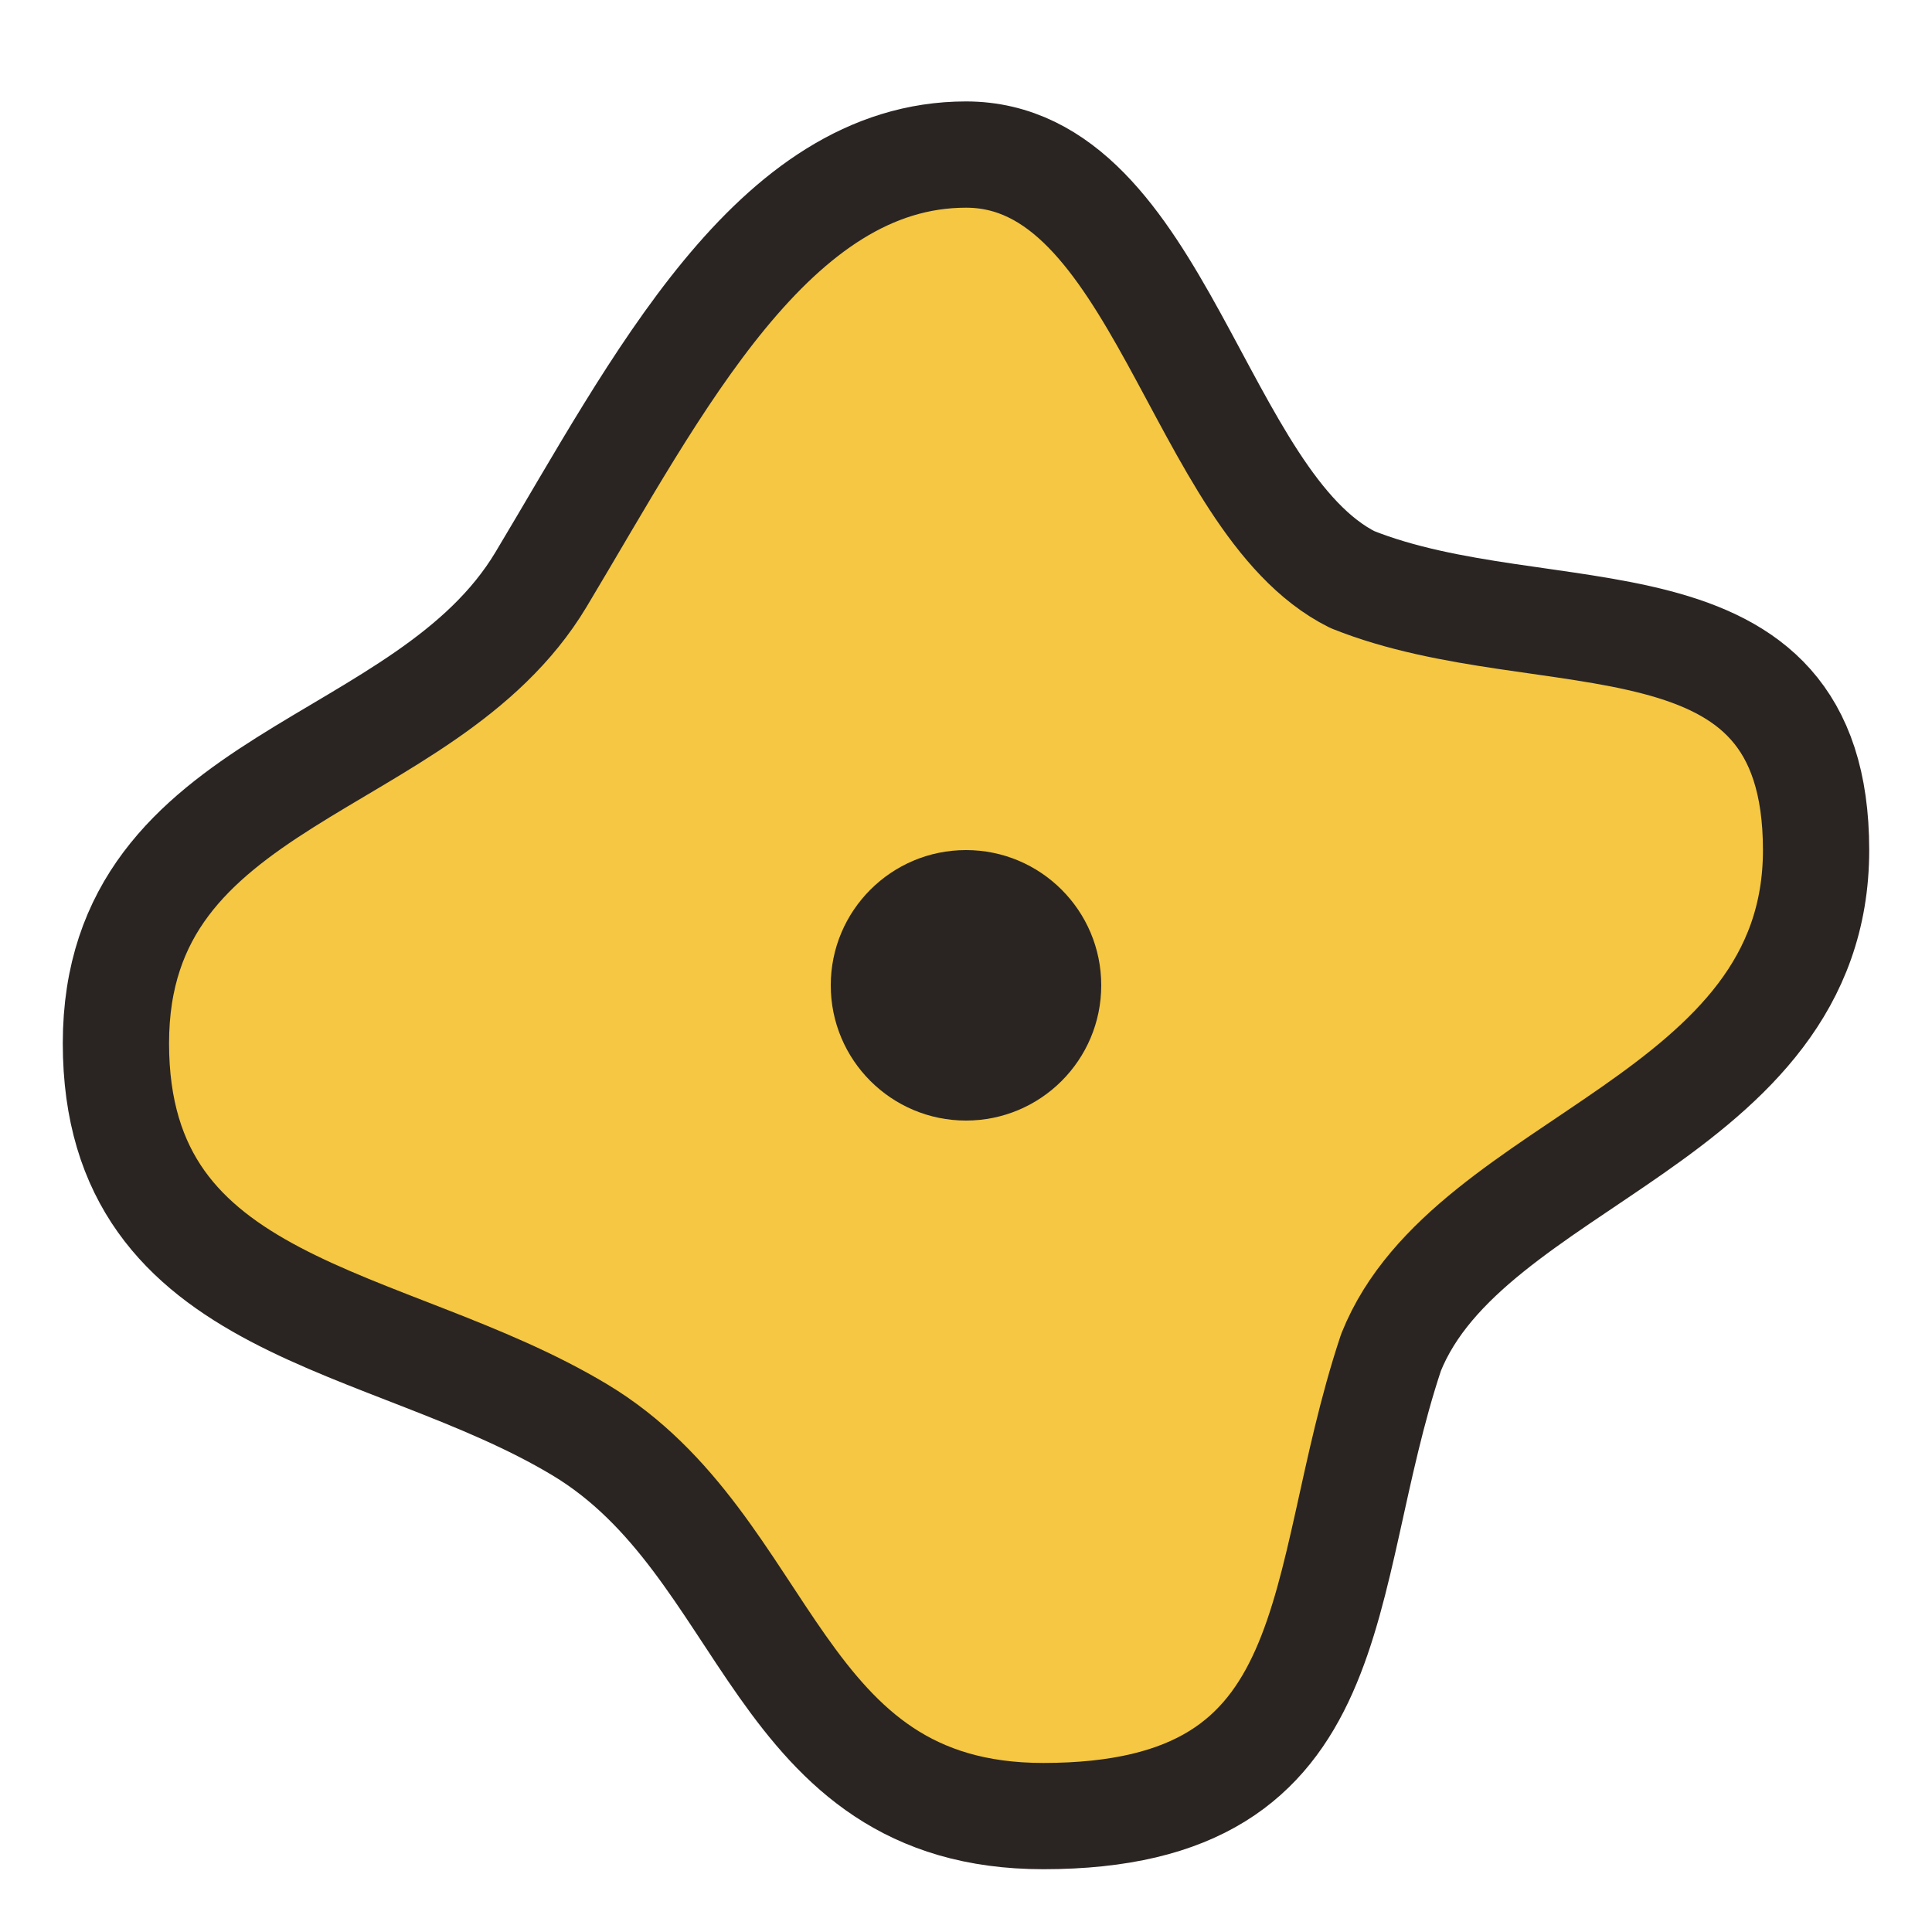
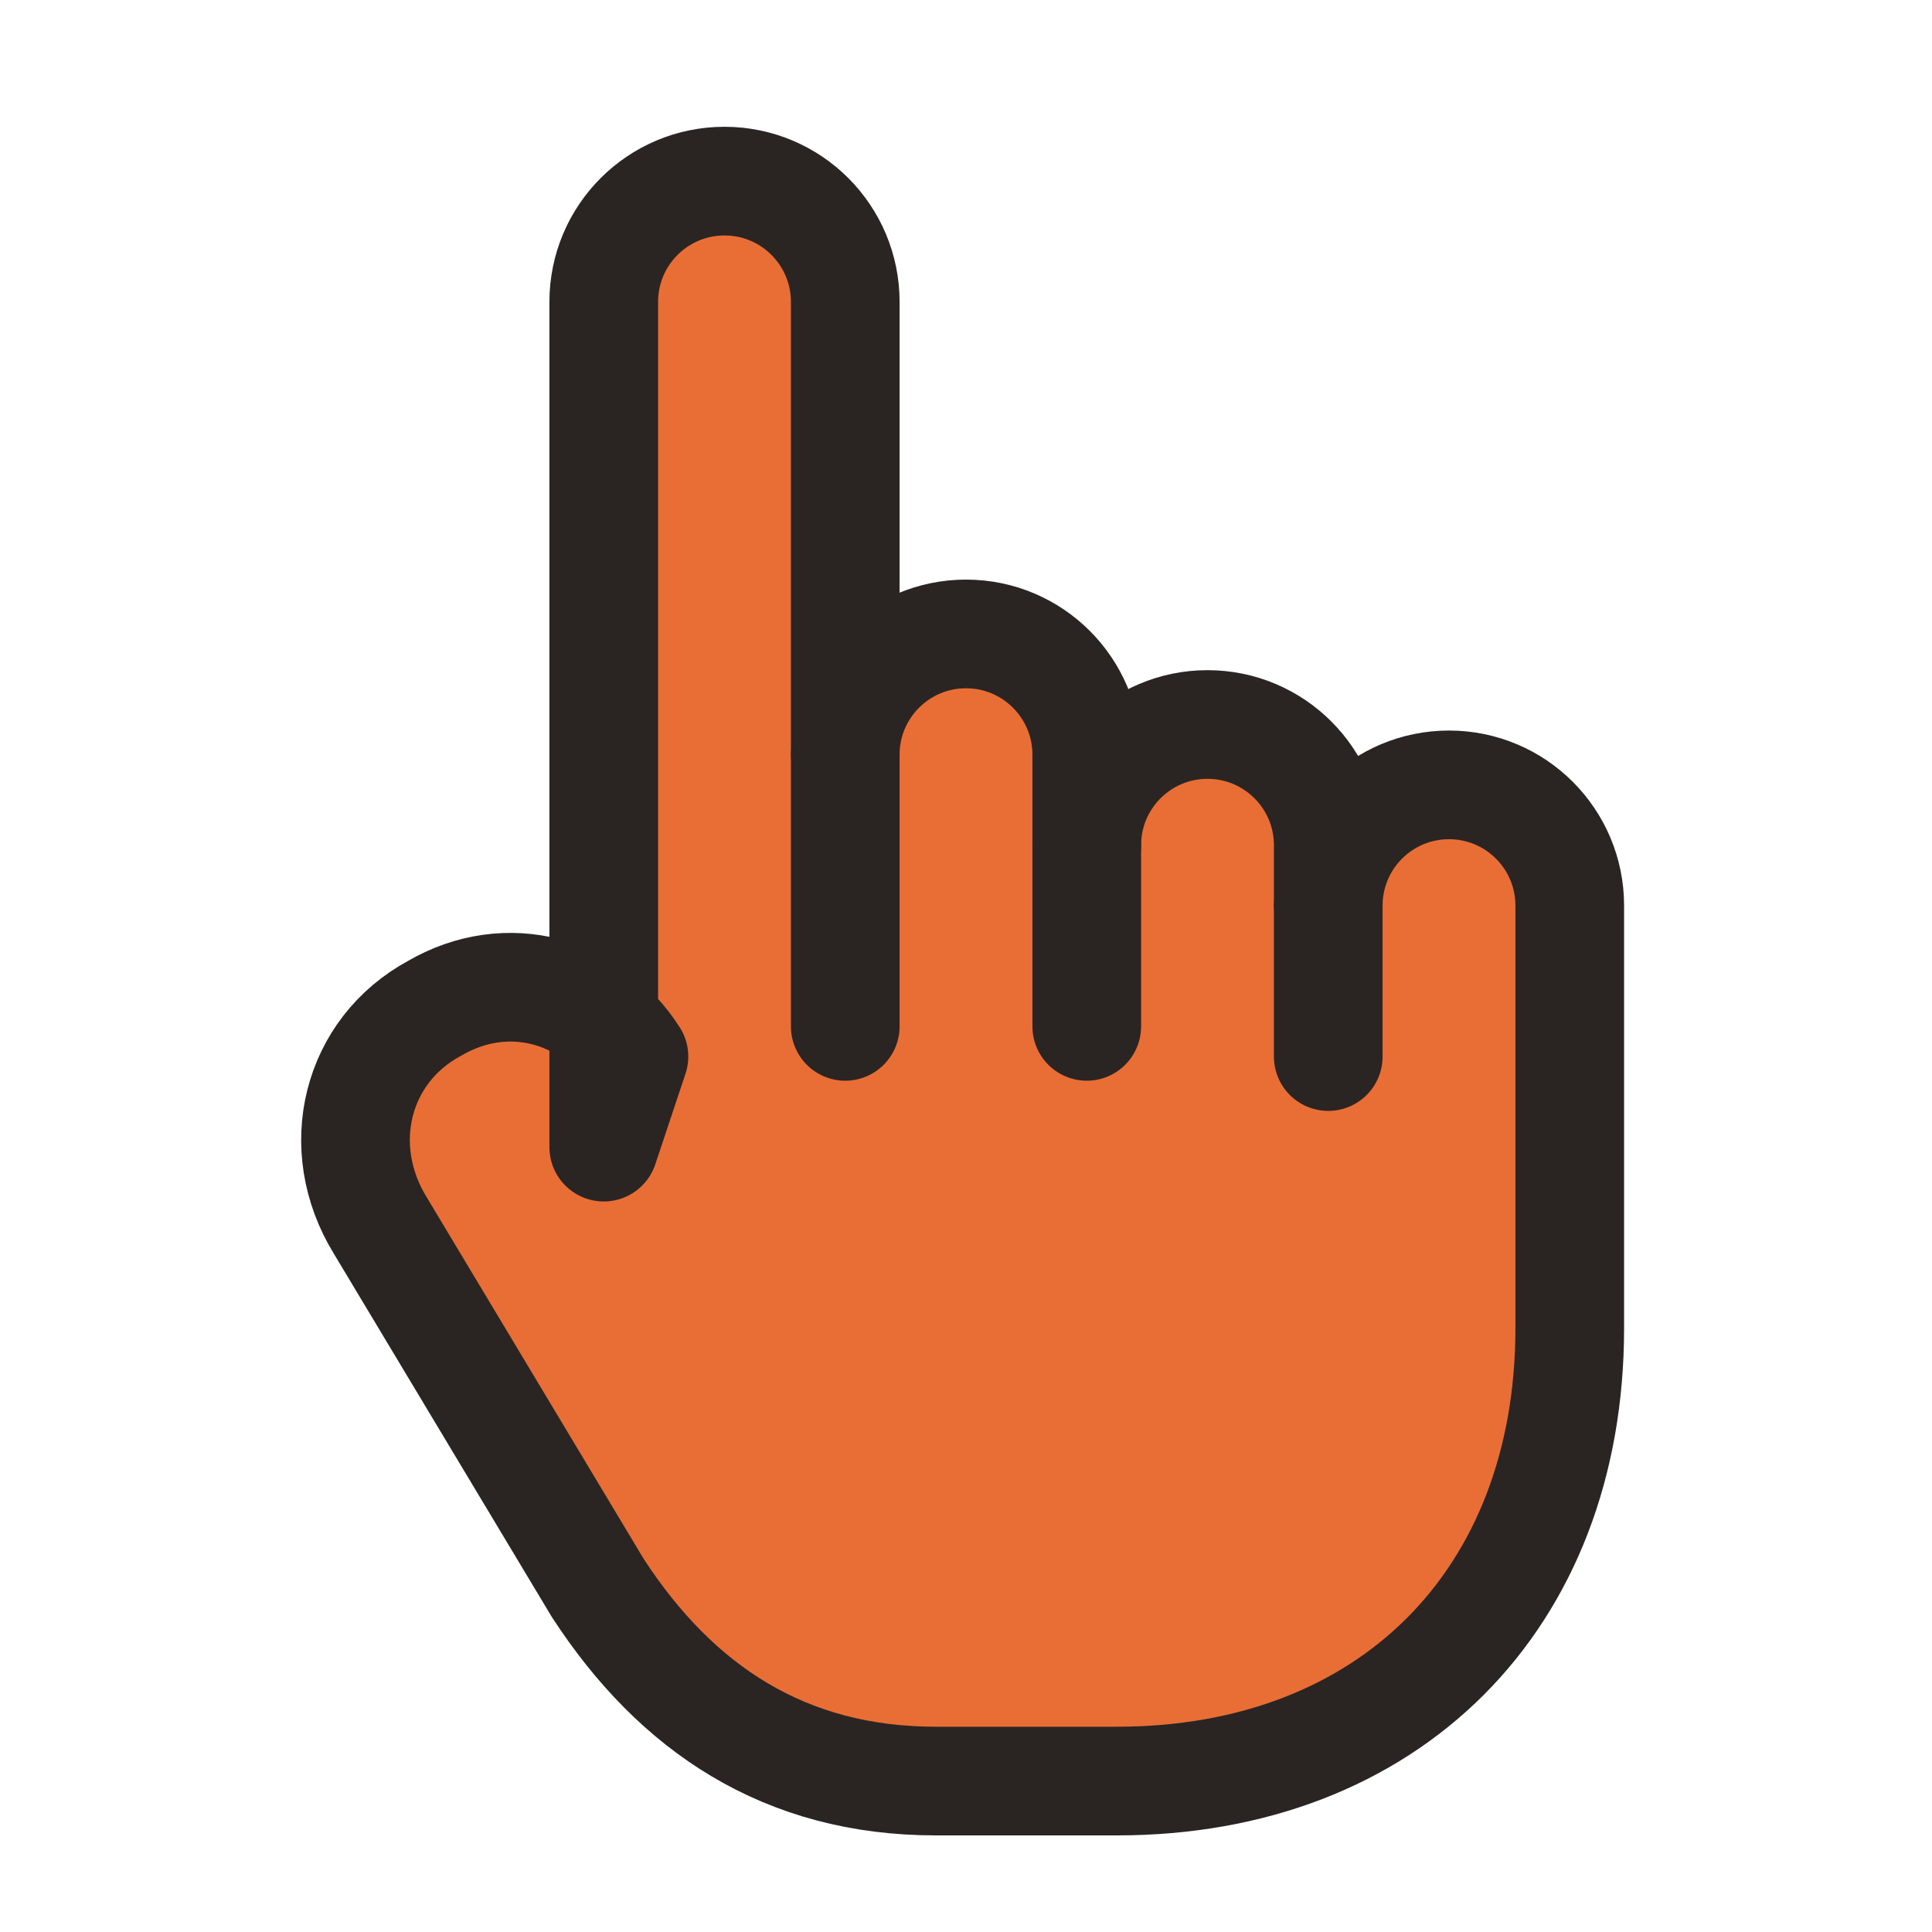
- <svg xmlns="http://www.w3.org/2000/svg" width="22" height="22" viewBox="0 0 100 100">
-   <path d="M50 8C60 8 62 26 70 30C80 34 94 30 94 44C94 58 76 60 72 70C68 82 70 94 54 94C40 94 40 80 30 74C20 68 6 68 6 54C6 40 22 40 28 30C34 20 40 8 50 8Z" fill="#F5C742" stroke="#2A2523" stroke-width="5.5" stroke-linejoin="round" />
-   <circle cx="50" cy="51" r="7" fill="#2A2523" />
+ <svg xmlns="http://www.w3.org/2000/svg" width="22" height="22" viewBox="0 0 32 32">
+   <g fill="#E96E35" stroke="#2A2523" stroke-width="1.8" stroke-linejoin="round" stroke-linecap="round">
+     <path d="M10 5a2 2 0 0 1 4 0v7.5a2 2 0 0 1 4 0v1.5a2 2 0 0 1 4 0v1a2 2 0 0 1 4 0V22c0 4.5-3 7.5-7.5 7.5h-3c-2.5 0-4.3-1.2-5.6-3.2l-3.6-6c-.8-1.3-.4-2.9.9-3.6 1.2-.7 2.6-.3 3.3.8L10 19z" />
+     <path d="M14 12.5V17M18 14v3M22 15v2.5" fill="none" />
+   </g>
</svg>
